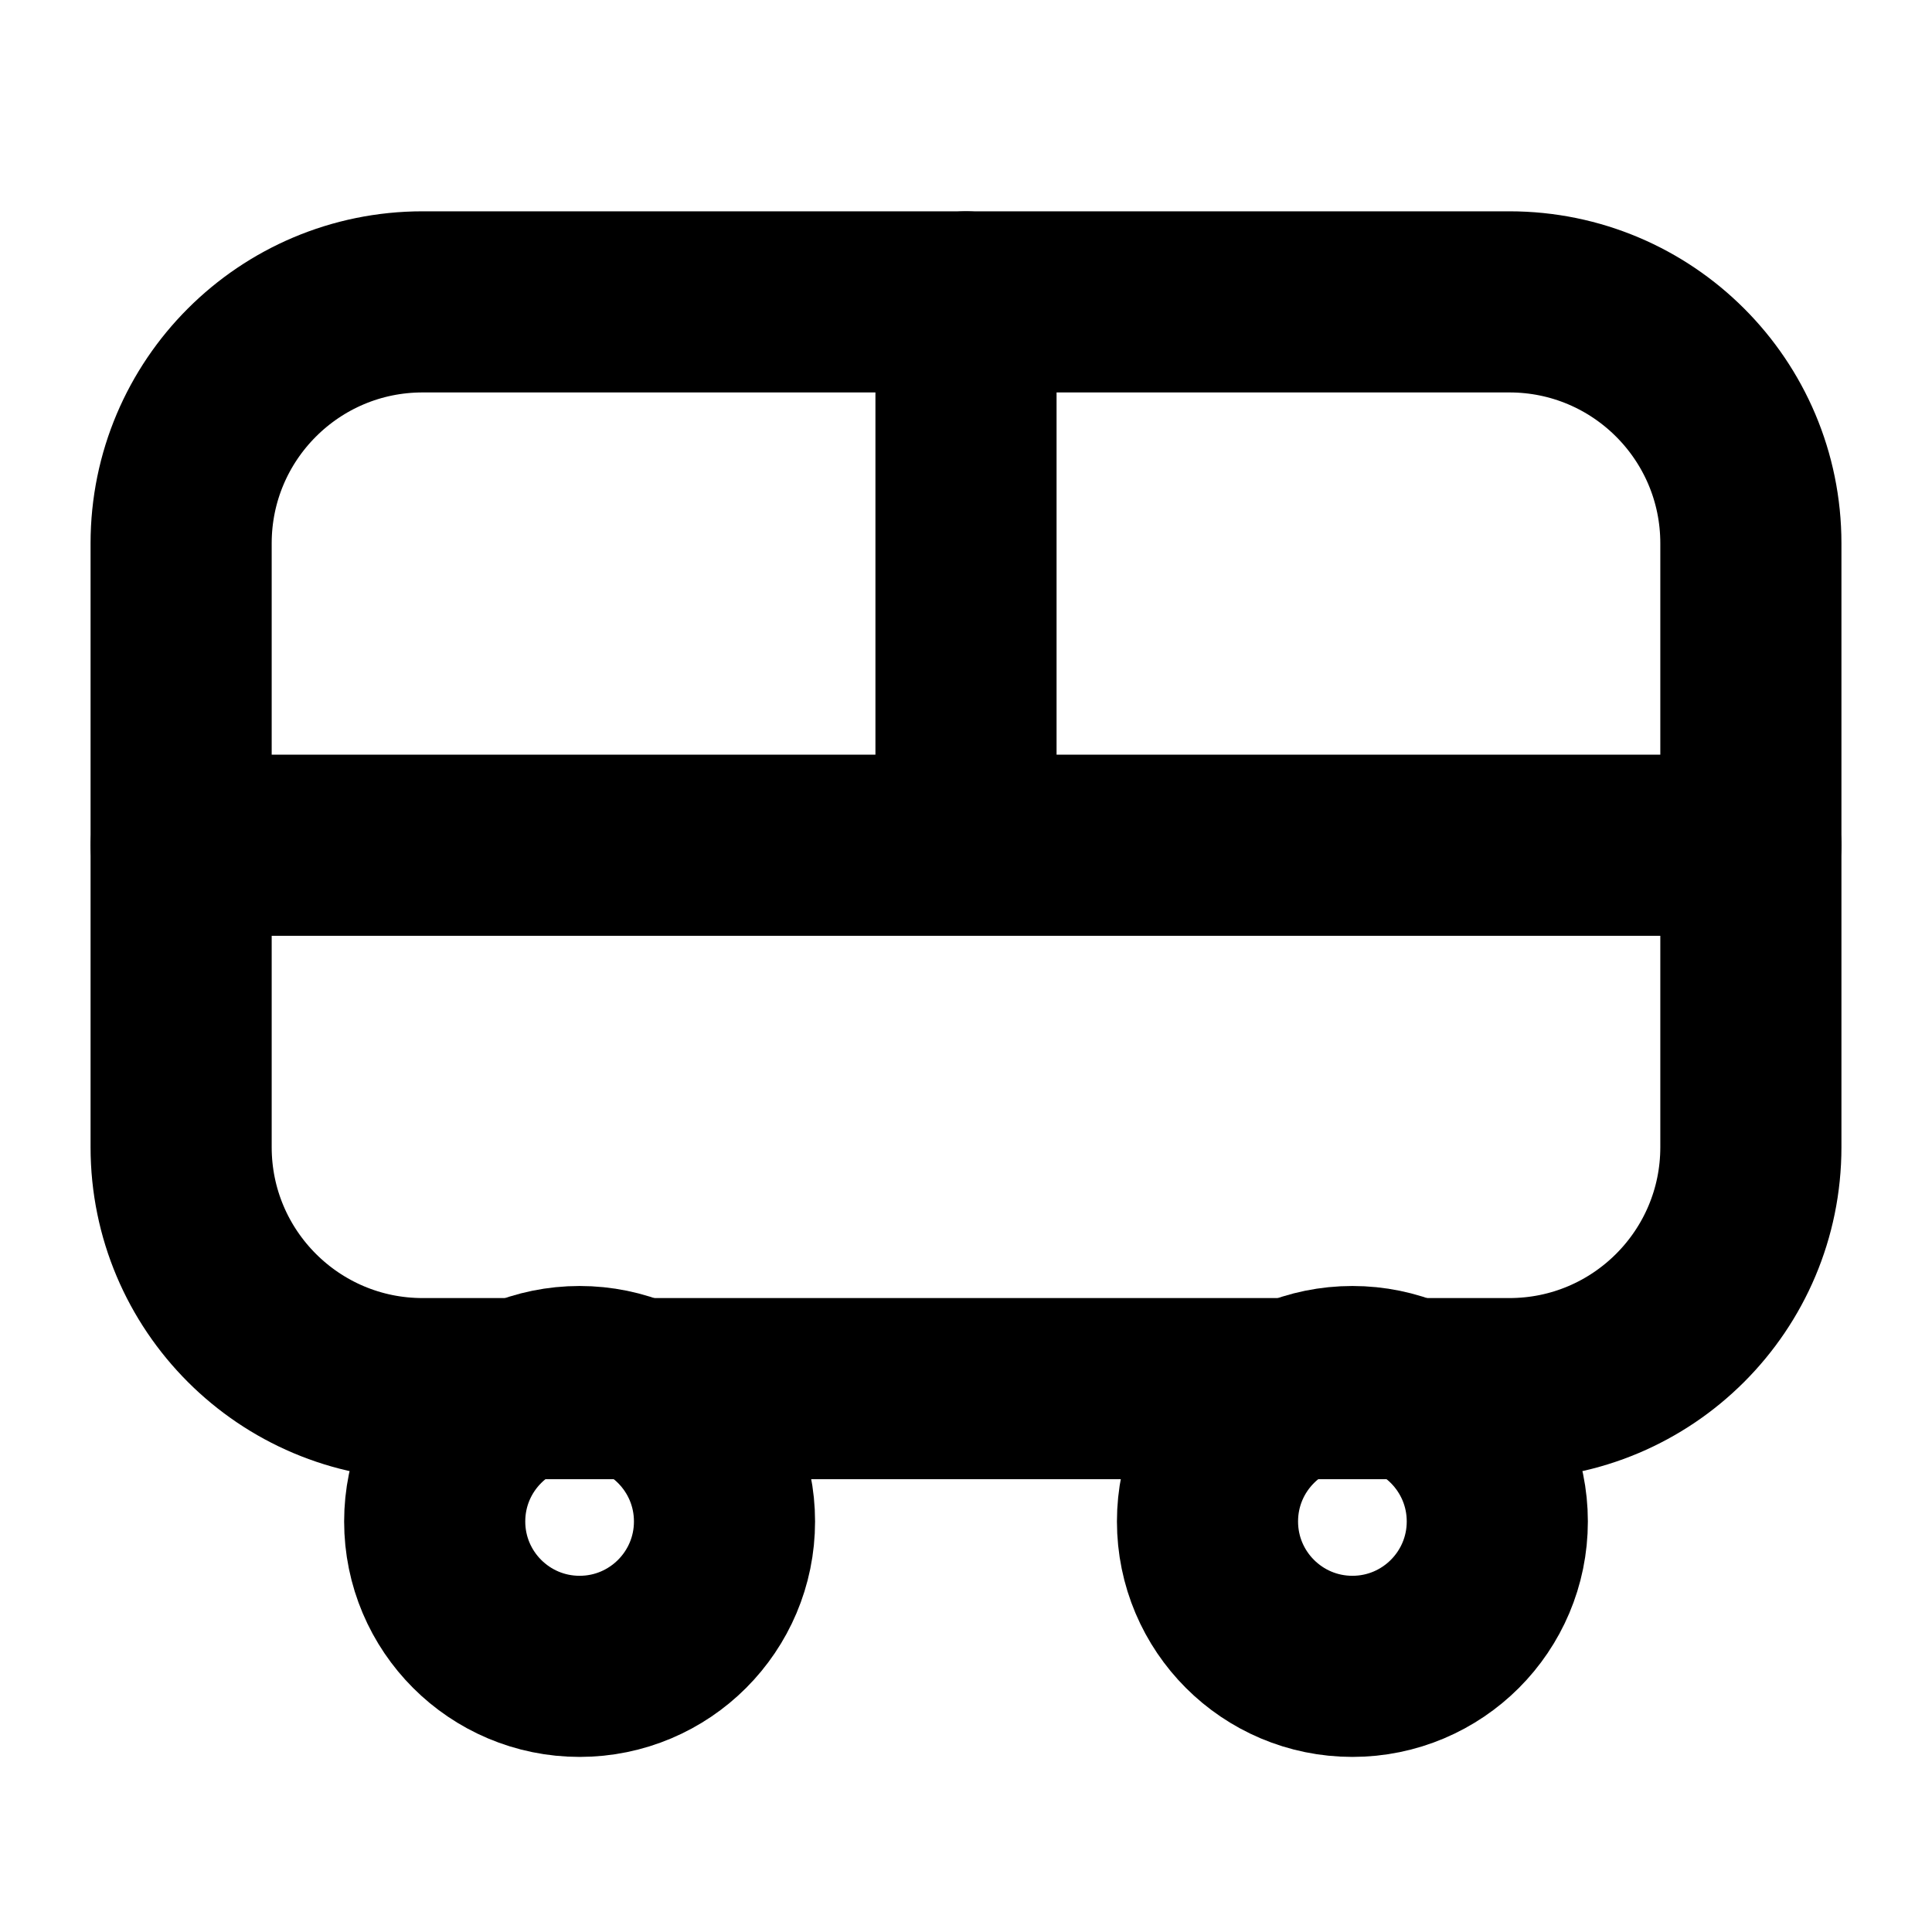
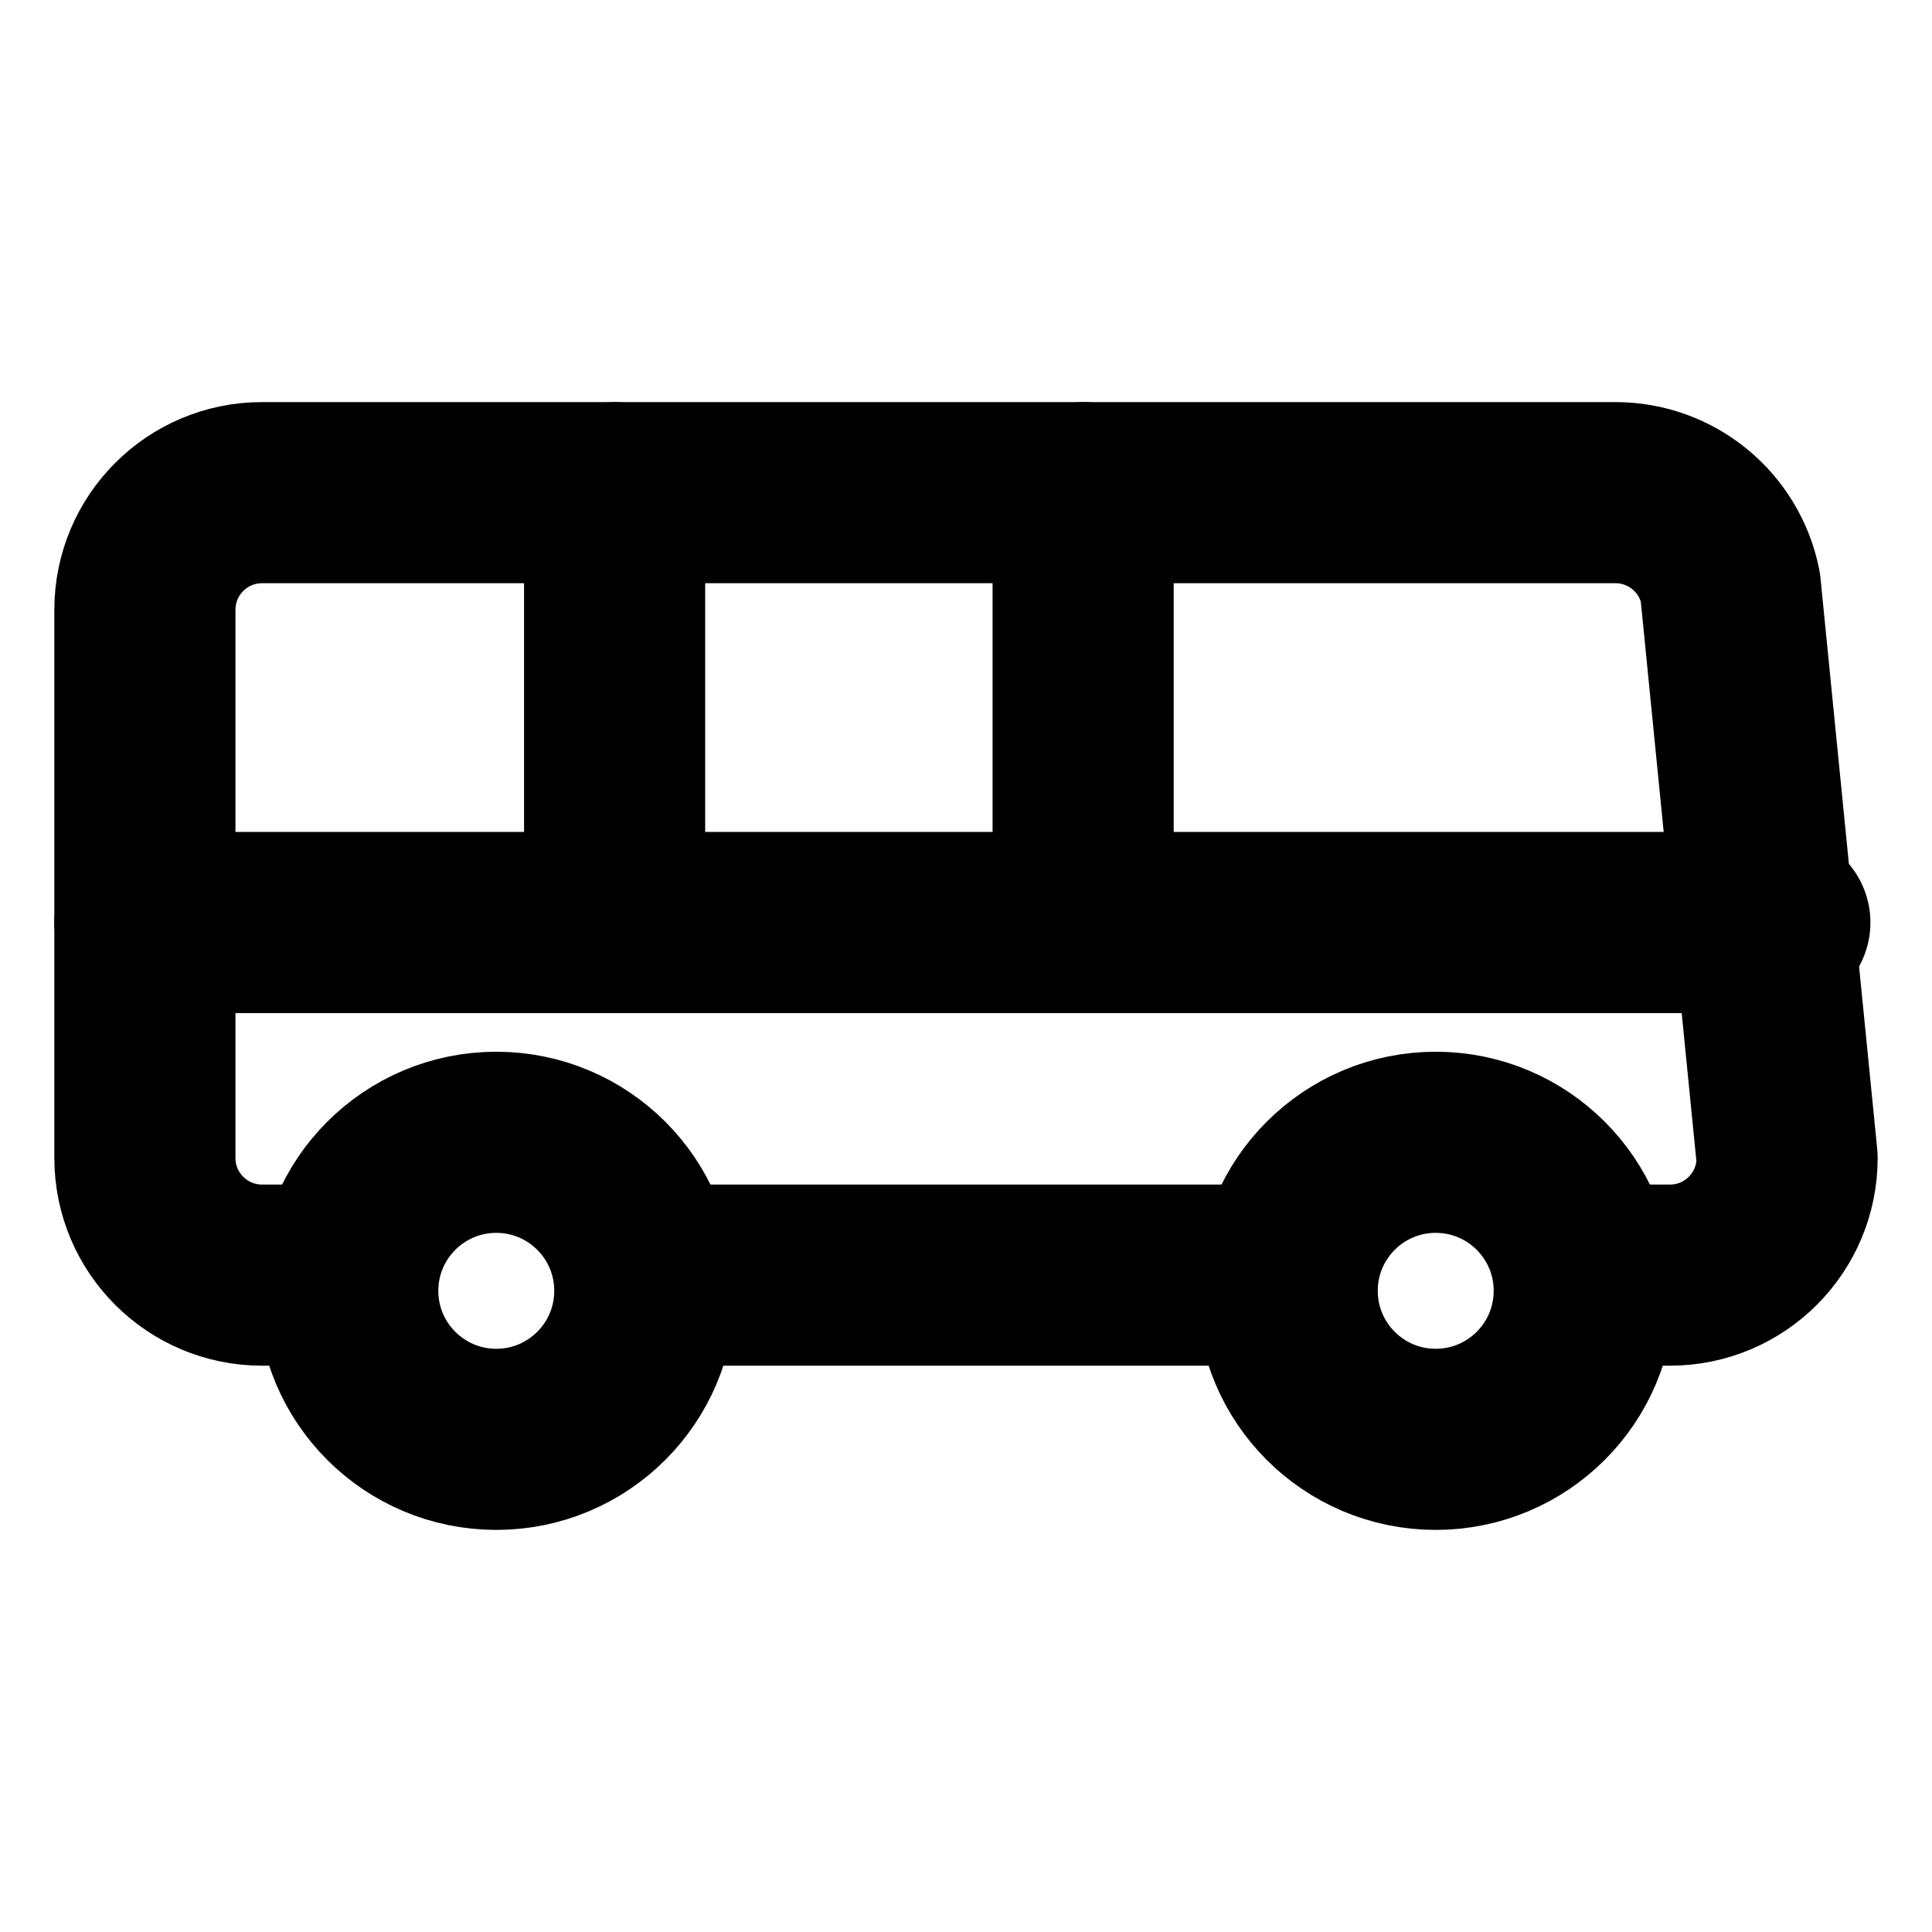
<svg xmlns="http://www.w3.org/2000/svg" width="16" height="16" viewBox="0 0 16 16" fill="none" stroke="black" stroke-width="1.5" stroke-linecap="round" stroke-linejoin="round">
-   <rect x="1.5" y="2.5" width="13" height="9" rx="2" />
-   <path d="M1.5 7h13M8 2.5V7" />
-   <circle cx="4.8" cy="12.6" r="1.2" />
-   <circle cx="11.2" cy="12.6" r="1.2" />
+   <path d="M2.69 10.56L2.17 10.56A.97 .97 0 0 1 1.2 9.59L1.2 5.05A.97 .97 0 0 1 2.17 4.08L13.38 4.08A.97 .97 0 0 1 14.33 4.86L14.8 9.59A.97 .97 0 0 1 13.83 10.56L13.31 10.56M10.46 10.56L5.54 10.56" />
+   <path d="M1.2 7.64L14.74 7.64M5.09 4.08L5.09 7.64M8.97 4.08L8.97 7.64" />
+   <circle cx="4.11" cy="10.69" r="1.23" />
+   <circle cx="11.89" cy="10.69" r="1.23" />
</svg>
